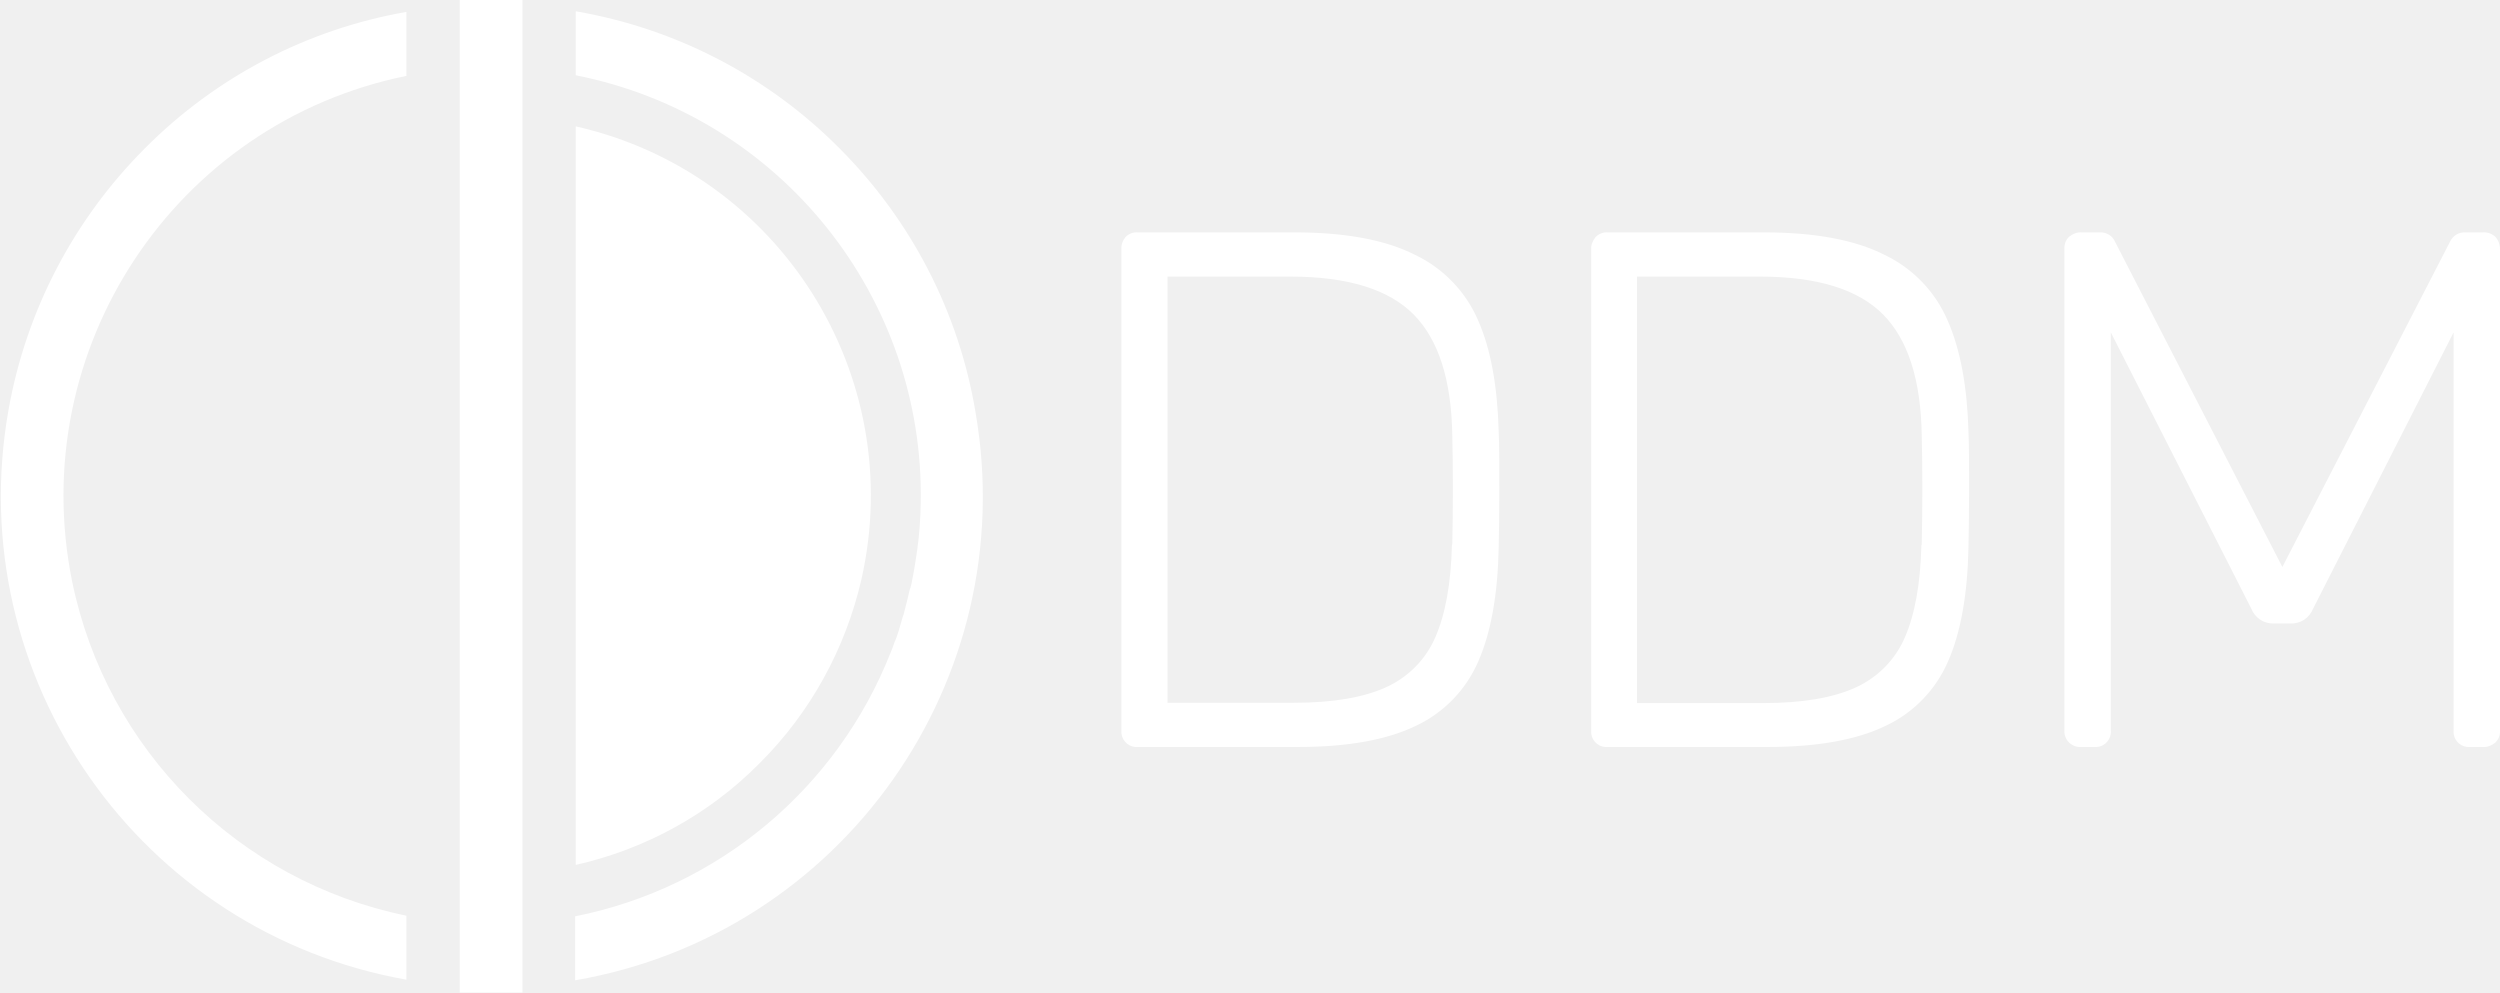
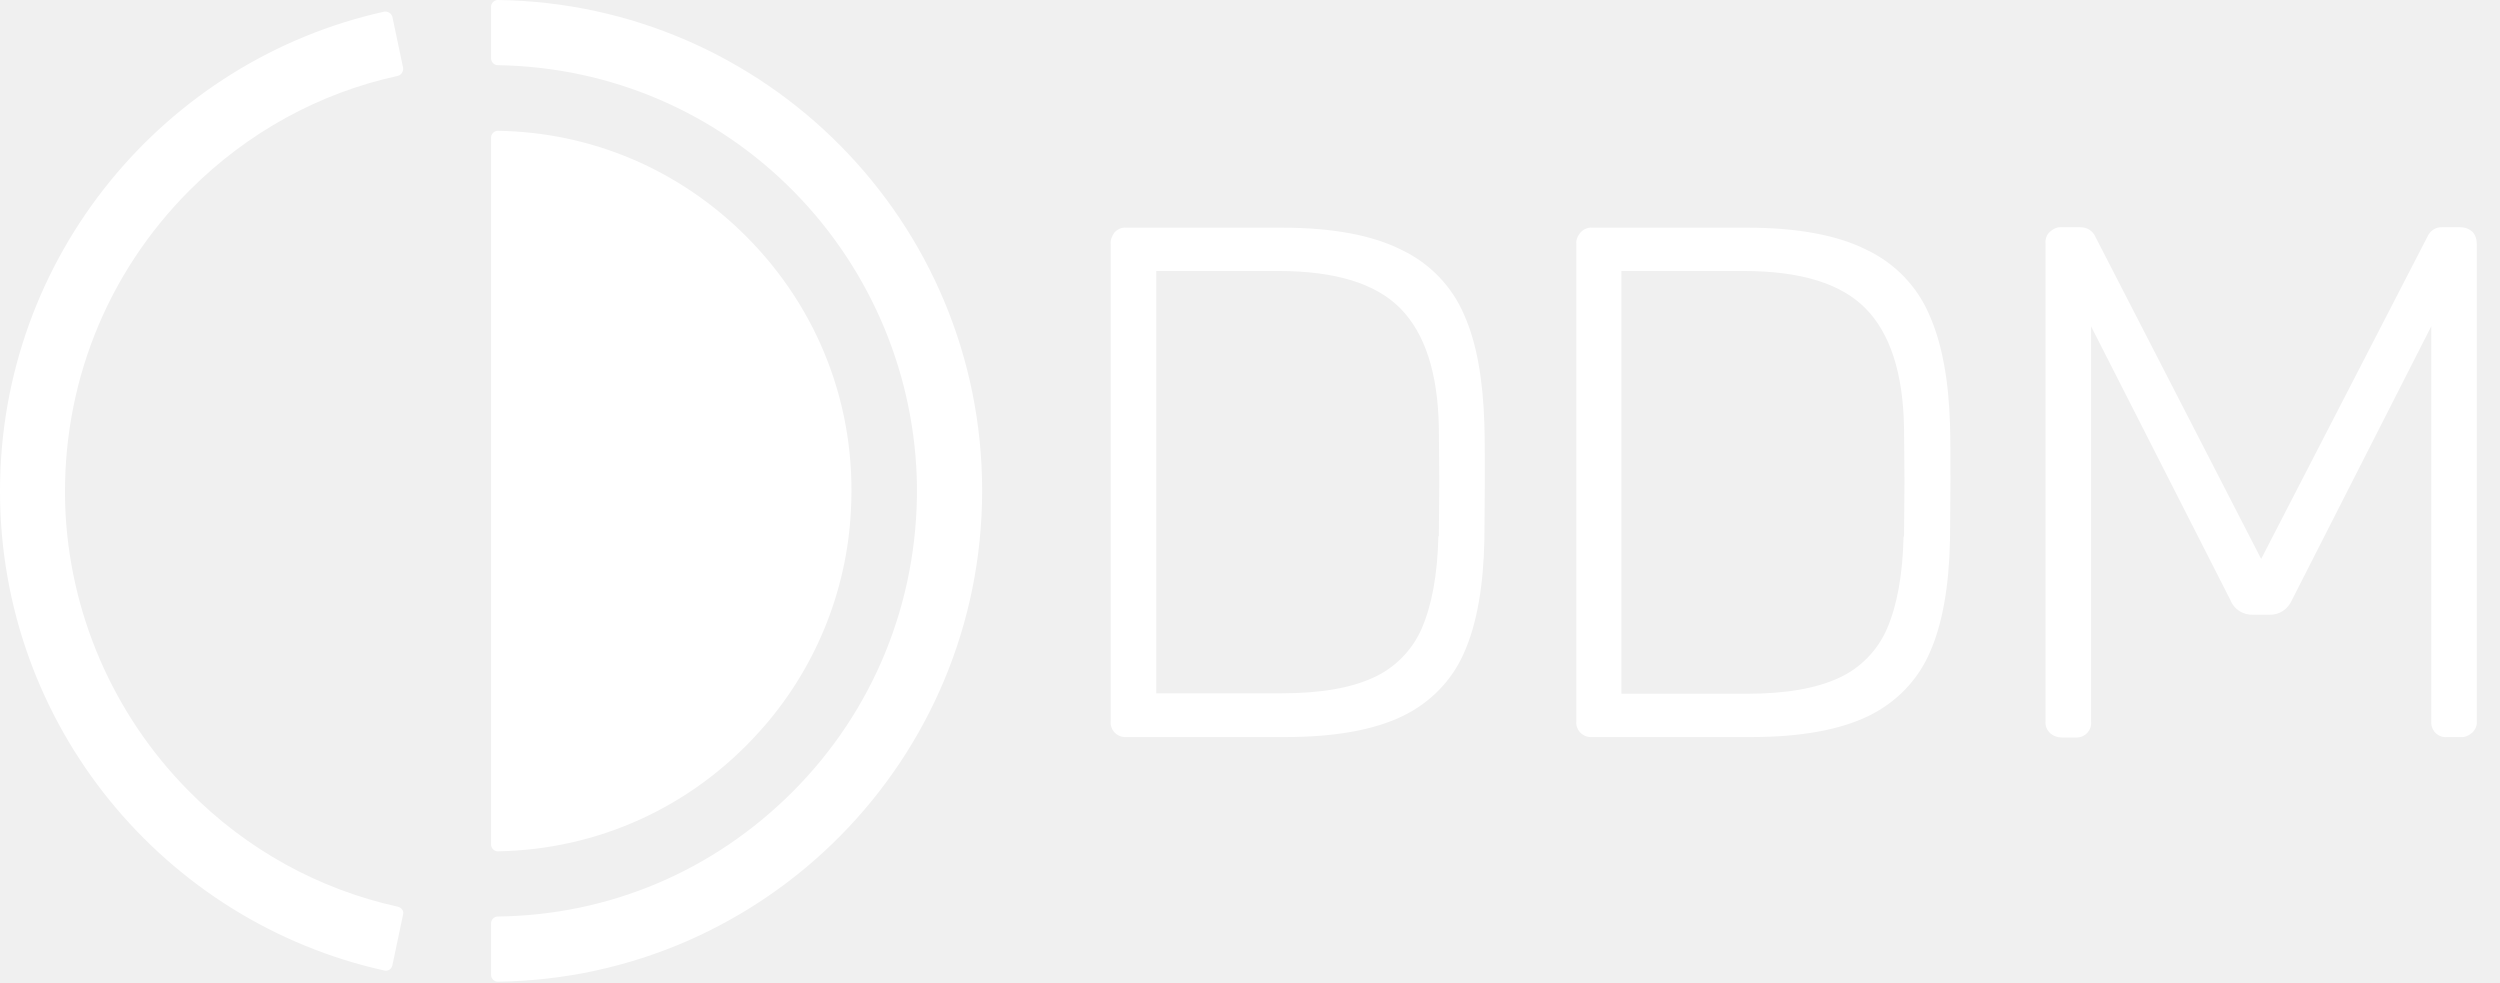
- <svg xmlns="http://www.w3.org/2000/svg" version="1.1" id="Layer_1" x="0px" y="0px" viewBox="0 0 797.2 316.5" style="enable-background:new 0 0 797.2 316.5;" xml:space="preserve">
+ <svg xmlns="http://www.w3.org/2000/svg" version="1.1" id="Layer_1" x="0px" y="0px" viewBox="0 0 560 220" style="enable-background:new 0 0 560 220;" xml:space="preserve">
  <style type="text/css">
	.st0{fill:#FFFFFF;}
</style>
-   <path class="st0" d="M46.3,47.2C68.9,24.5,98,9.3,129.6,3.8v20.4C55.7,39.2,8,111.4,23,185.4C34,239.1,75.9,281,129.6,292v20.4  C44.5,297.3-12.4,216,2.7,130.8C8.3,99.1,23.5,70,46.3,47.2z M290.5,187c0,0.2-0.1,0.4-0.1,0.5c0-0.1,0-0.1,0-0.2  C290.4,187.2,290.5,187.1,290.5,187z M267.8,47.4c-22.8-23-52.2-38.3-84.2-43.8V24c65.6,13,111.3,71.2,110,136.5c0-0.8,0-1.5,0-2.3  l0,0c0,0.8,0,1.6,0,2.4c-0.1,4.8-0.4,9.7-1.1,14.6c-0.1,0.4-0.1,0.9-0.2,1.3l0,0c0,0.1,0,0.2,0,0.4c0-0.1,0-0.2,0-0.4  c0,0.3-0.1,0.6-0.1,0.9v-0.2c-0.3,2-0.6,4.1-1,6.1c-0.2,1-0.4,2-0.6,3.1v-0.1c-0.1,0.3-0.1,0.6-0.2,0.8V187c0,0.1-0.1,0.3-0.1,0.4  c0,0.1,0,0.2-0.1,0.3c0,0,0,0,0-0.1c-0.6,2.7-1.3,5.4-2,8.1c0.1-0.2,0.1-0.4,0.2-0.7c-0.1,0.5-0.3,1.1-0.5,1.6  c-0.4,1.4-0.8,2.7-1.2,4.1c0.1-0.3,0.2-0.6,0.3-0.9c-0.1,0.4-0.3,0.8-0.4,1.3c-0.4,1.2-0.8,2.5-1.3,3.7c0.1-0.3,0.2-0.6,0.3-1  c-0.3,0.9-0.7,1.9-1,2.8c-0.2,0.5-0.4,1-0.6,1.5c-17.1,43.3-54.9,75-100.6,84.1v20.4c85.3-14.7,142.4-95.7,127.7-181  C305.8,99.6,290.6,70.3,267.8,47.4z M146.6,316.5h20V0h-20V316.5z M274.7,184.7c14.7-65-26-129.7-91.1-144.4v235.5  c22.2-5,42.6-16.2,58.6-32.4C258.4,227.3,269.6,206.9,274.7,184.7z M477.9,137.5c0.2,4.5,0.2,10.6,0.2,18.4c0,7.8-0.1,14.1-0.2,18.8  c-0.3,15-2.5,27.1-6.5,36.2c-3.9,9-10.9,16.3-19.8,20.5c-9.2,4.5-21.8,6.8-37.7,6.8h-51.1c-0.2,0-0.4,0-0.7,0  c-2.7-0.2-4.7-2.5-4.5-5.2V79.5c-0.1-1.4,0.4-2.8,1.3-3.9c1-1,2.3-1.6,3.8-1.5h50.1c16.2,0,29.1,2.4,38.5,7.2  c9,4.3,16.2,11.8,20.1,21C475.4,111.4,477.5,123.2,477.9,137.5z M463.3,155.9c0-6.9-0.1-12.7-0.2-17.3c-0.3-17.5-4.4-30.3-12.3-38.3  s-21-12.1-39.3-12.1h-39.2v135.9h40.3c12.5,0,22.3-1.7,29.5-5c7-3.2,12.6-8.9,15.6-15.9c3.2-7.3,5-17.1,5.3-29.6h0.1  C463.2,168.6,463.3,162.8,463.3,155.9z M795.7,75.5c-1.1-1-2.5-1.5-4-1.4h-5.6c-2.1-0.1-4,1.1-4.9,3.1l-53.4,103.6L674.5,77.2  c-0.8-2-2.8-3.2-4.9-3.1h-5.9c-1.4-0.1-2.8,0.5-3.9,1.4c-1.1,1-1.6,2.5-1.5,4V233c-0.1,1.4,0.5,2.8,1.5,3.8c1.1,1,2.4,1.5,3.9,1.4  h4.2c0.2,0,0.4,0,0.7,0c2.7-0.2,4.7-2.5,4.5-5.2V106l44.8,88.1c1.2,3,4.1,4.9,7.3,4.7h5.1c3.2,0.2,6.1-1.7,7.3-4.7l44.8-88.1v127  c0,0.2,0,0.4,0,0.7c0.2,2.7,2.5,4.7,5.2,4.5h4.2c1.4,0.1,2.8-0.5,3.9-1.4c1-1,1.6-2.3,1.5-3.8V79.5C797.2,78,796.7,76.6,795.7,75.5z   M627.7,137.5c0.2,4.5,0.2,10.6,0.2,18.4c0,7.8-0.1,14.1-0.2,18.8c-0.3,15-2.5,27.1-6.5,36.2c-3.9,9-10.9,16.3-19.8,20.5  c-9.2,4.5-21.8,6.8-37.7,6.8h-51.1c-0.2,0-0.4,0-0.7,0c-2.7-0.2-4.7-2.5-4.5-5.2V79.5c-0.1-1.4,0.5-2.8,1.4-3.9c1-1,2.3-1.6,3.8-1.5  h49.9c16.2,0,29.1,2.4,38.5,7.2c9,4.3,16.2,11.8,20.1,21l0,0C625.1,111.4,627.3,123.2,627.7,137.5z M613,155.9  c0-6.9-0.1-12.7-0.2-17.3c-0.3-17.5-4.4-30.3-12.3-38.3c-7.9-8-21-12.1-39.3-12.1H522v136h40.3c12.5,0,22.3-1.7,29.5-5  c7-3.2,12.6-8.9,15.6-15.9c3.2-7.3,5-17.1,5.3-29.6h0.1C612.9,168.6,613,162.8,613,155.9z" />
+   <path class="st0" d="M202.1,129.5c0,0.1-0.1,0.3-0.1,0.3c0-0.1,0-0.1,0-0.1C202,129.6,202.1,129.6,202.1,129.5z M332.5,95  c0.1,3.1,0.1,7.4,0.1,12.8c0,5.4-0.1,9.8-0.1,13.1c-0.2,10.4-1.7,18.9-4.5,25.2c-2.7,6.3-7.6,11.3-13.8,14.3  c-6.4,3.1-15.2,4.7-26.2,4.7h-35.6c-0.1,0-0.3,0-0.5,0c-1.9-0.1-3.3-1.7-3.1-3.6V54.7c-0.1-1,0.3-1.9,0.9-2.7c0.7-0.7,1.6-1.1,2.6-1  h34.9c11.3,0,20.3,1.7,26.8,5c6.3,3,11.3,8.2,14,14.6C330.8,76.9,332.2,85.1,332.5,95z M322.4,107.8c0-4.8-0.1-8.8-0.1-12  c-0.2-12.2-3.1-21.1-8.6-26.7s-14.6-8.4-27.4-8.4H259v94.6h28.1c8.7,0,15.5-1.2,20.5-3.5c4.9-2.2,8.8-6.2,10.9-11.1  c2.2-5.1,3.5-11.9,3.7-20.6h0.1C322.3,116.7,322.4,112.6,322.4,107.8z M202.1,130.1c0-0.1,0-0.1,0-0.1s0-0.1,0.1-0.2  C202.1,129.9,202.1,130,202.1,130.1z M110,1.5v11.6c0,0.8,0.7,1.5,1.5,1.5c25.2,0.4,48.9,10.5,66.6,28.6  c17.2,17.6,27,41.2,27.3,65.8c0.2,25.8-9.7,50.2-27.9,68.4c-17.7,17.7-41,27.6-66,27.9c-0.8,0-1.5,0.7-1.5,1.5v11.6  c0,0.8,0.7,1.5,1.5,1.5c60.1-0.8,108.5-49.8,108.5-110S171.6,0.8,111.5,0C110.7,0,110,0.7,110,1.5z M89.1,203.1  c-17.7-3.9-33.9-12.8-46.9-26c-16.9-17.1-26.8-40-27.6-64c-0.8-26.6,9.2-51.8,27.9-70.5c13-13,29.1-21.8,46.6-25.6  c0.8-0.2,1.3-1,1.2-1.8L87.9,3.8c-0.2-0.8-1-1.3-1.8-1.2C36.9,13.5,0,57.4,0,110c0,52.6,36.9,96.5,86.1,107.4  c0.8,0.2,1.6-0.3,1.8-1.2l2.4-11.4C90.5,204,89.9,203.3,89.1,203.1z M167.1,52.9c-14.9-14.9-34.6-23.3-55.6-23.6  c-0.8,0-1.5,0.7-1.5,1.5V110v79.2c0,0.8,0.7,1.5,1.5,1.5c22.5-0.4,43.4-9.9,58.6-26.8c12.3-13.6,19.6-31.2,20.5-49.5  C191.9,91.2,183.4,69.2,167.1,52.9z M553.8,51.9c-0.8-0.7-1.7-1-2.8-1h-3.9c-1.5-0.1-2.8,0.8-3.4,2.2l-37.2,72.1l-37.1-72.1  c-0.6-1.4-1.9-2.2-3.4-2.2h-4.1c-1-0.1-1.9,0.3-2.7,1c-0.8,0.7-1.1,1.7-1,2.8v106.9c-0.1,1,0.3,1.9,1,2.6c0.8,0.7,1.7,1,2.7,1h2.9  c0.1,0,0.3,0,0.5,0c1.9-0.1,3.3-1.7,3.1-3.6V73.1l31.2,61.3c0.8,2.1,2.9,3.4,5.1,3.3h3.6c2.2,0.1,4.2-1.2,5.1-3.3l31.2-61.3v88.4  c0,0.1,0,0.3,0,0.5c0.1,1.9,1.7,3.3,3.6,3.1h2.9c1,0.1,1.9-0.3,2.7-1c0.7-0.7,1.1-1.6,1-2.6V54.7C554.8,53.6,554.5,52.6,553.8,51.9z   M436.8,95c0.1,3.1,0.1,7.4,0.1,12.8c0,5.4-0.1,9.8-0.1,13.1c-0.2,10.4-1.7,18.9-4.5,25.2c-2.7,6.3-7.6,11.3-13.8,14.3  c-6.4,3.1-15.2,4.7-26.2,4.7h-35.6c-0.1,0-0.3,0-0.5,0c-1.9-0.1-3.3-1.7-3.1-3.6V54.7c-0.1-1,0.3-1.9,1-2.7c0.7-0.7,1.6-1.1,2.6-1  h34.7c11.3,0,20.3,1.7,26.8,5c6.3,3,11.3,8.2,14,14.6l0,0C435,76.9,436.5,85.1,436.8,95z M426.6,107.8c0-4.8-0.1-8.8-0.1-12  c-0.2-12.2-3.1-21.1-8.6-26.7s-14.6-8.4-27.4-8.4h-27.3v94.7h28.1c8.7,0,15.5-1.2,20.5-3.5c4.9-2.2,8.8-6.2,10.9-11.1  c2.2-5.1,3.5-11.9,3.7-20.6h0.1C426.5,116.7,426.6,112.6,426.6,107.8z" />
</svg>
